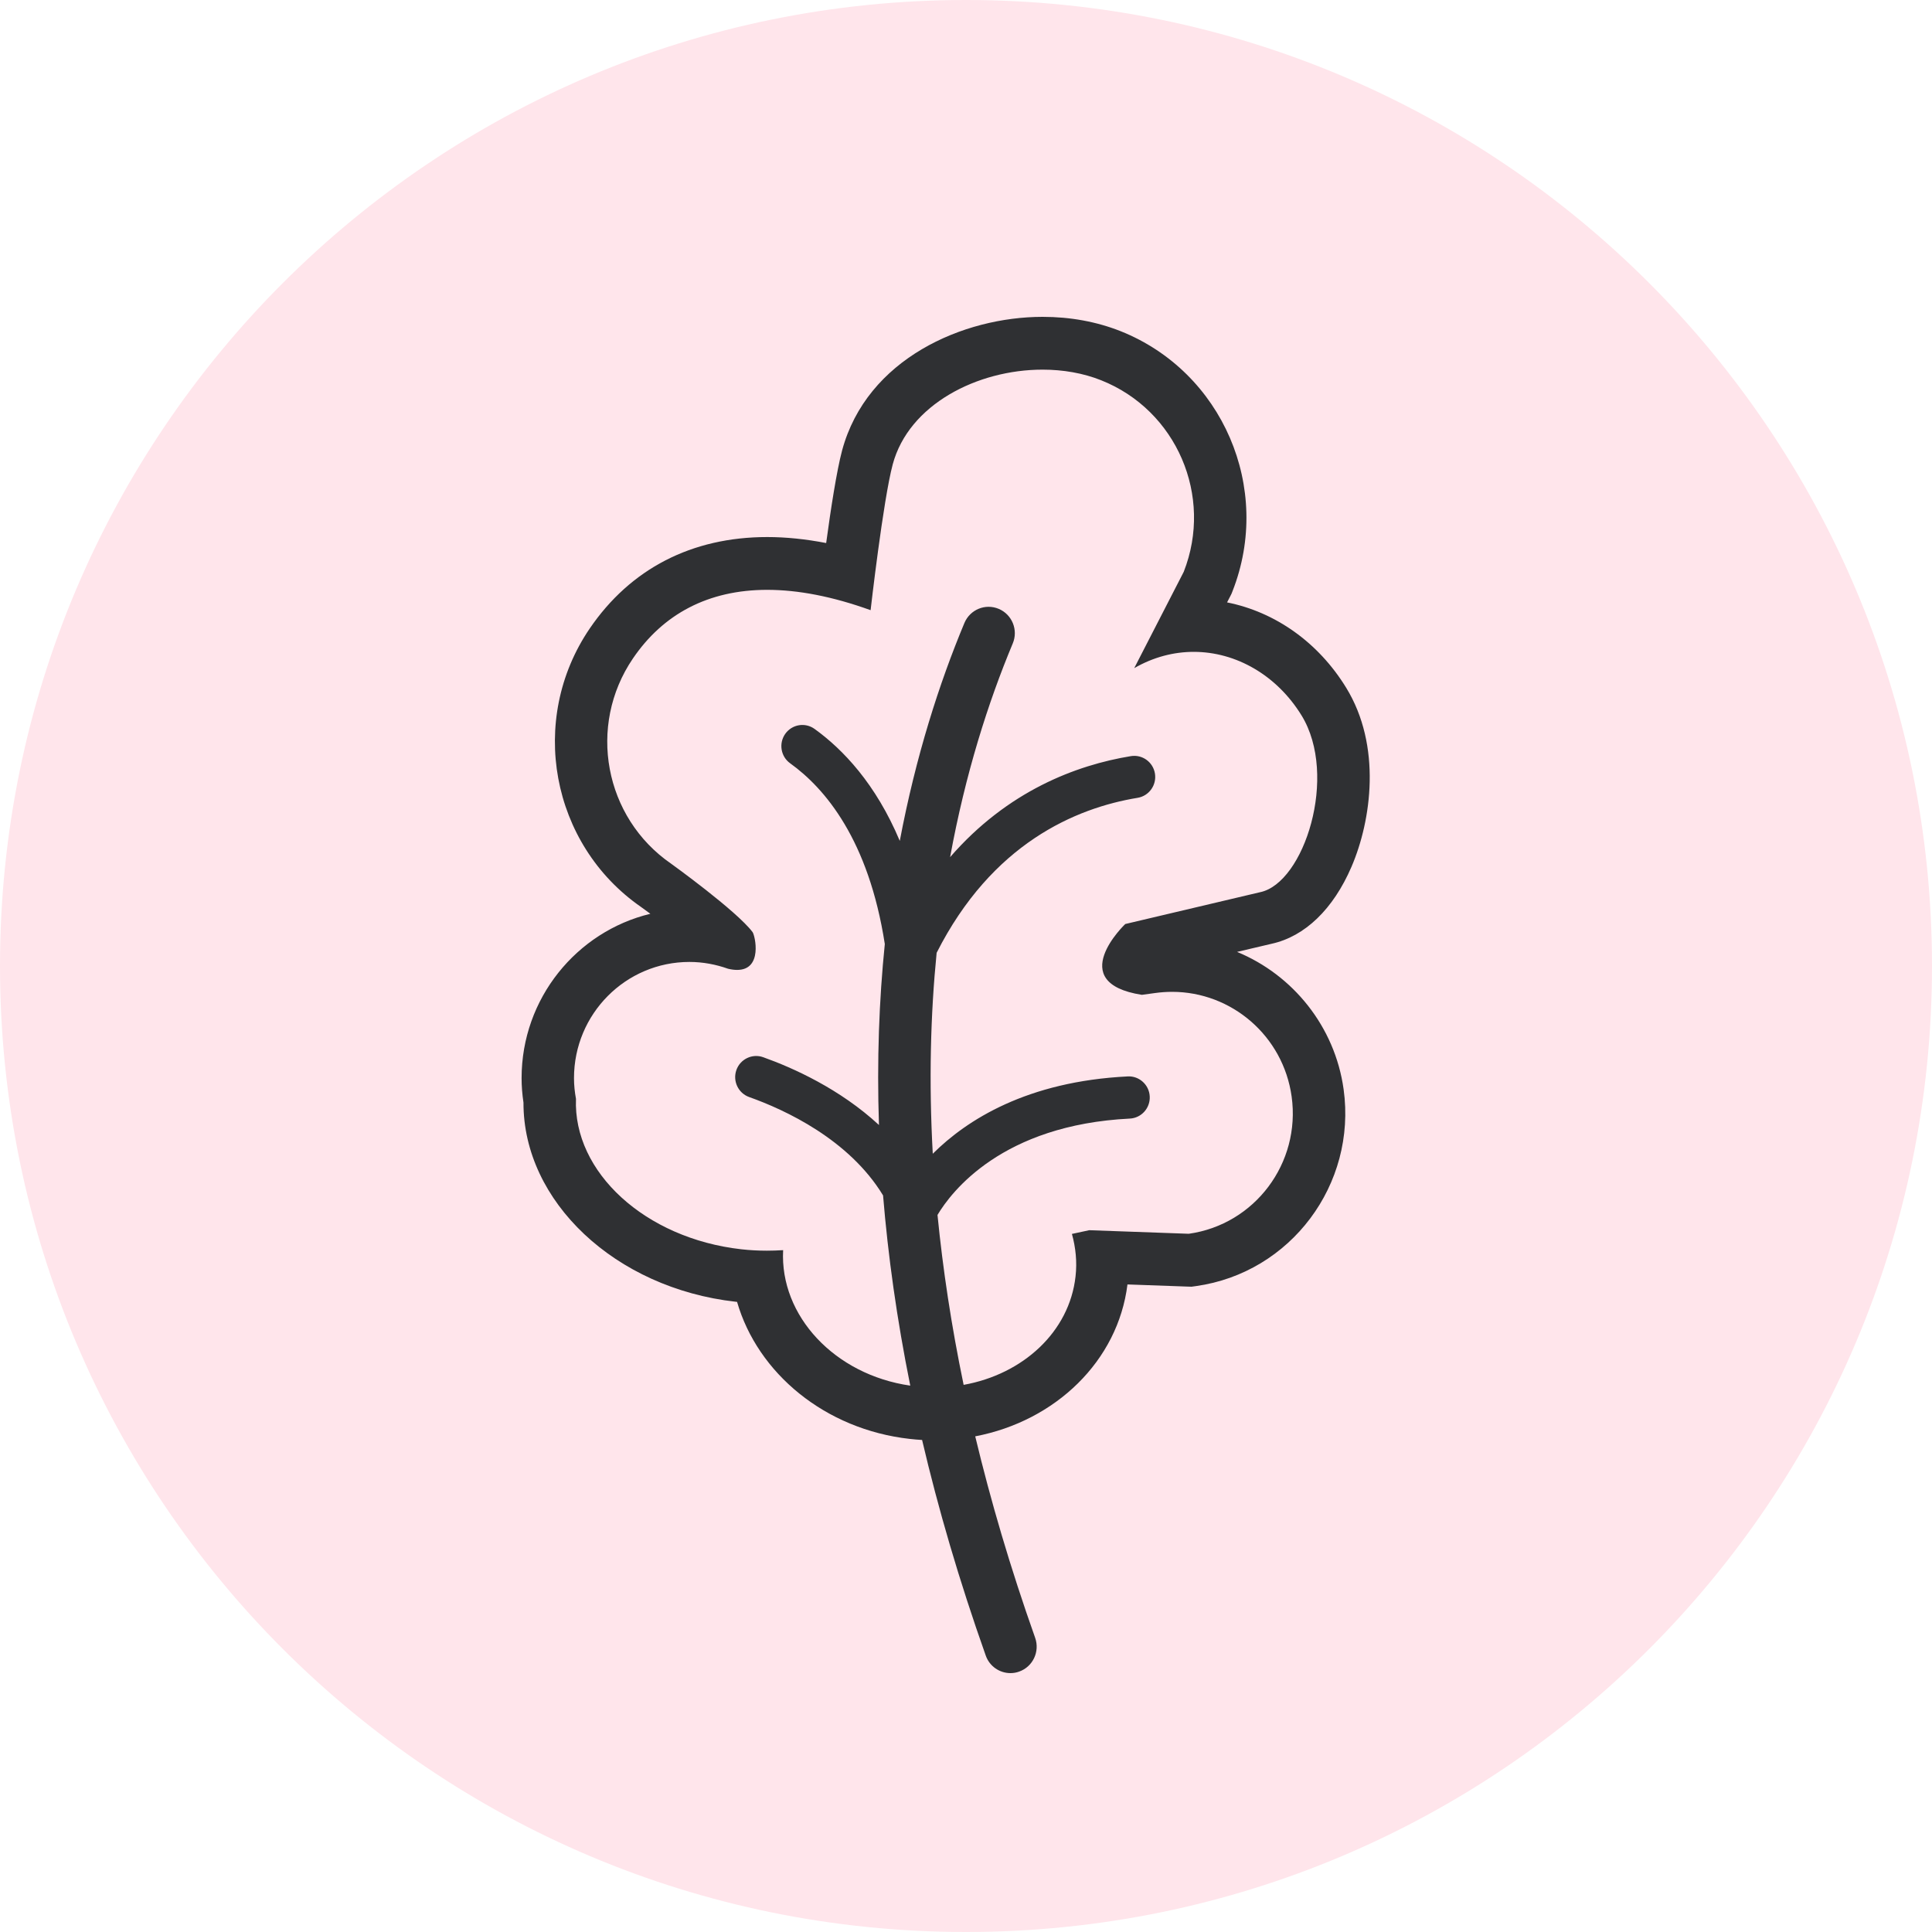
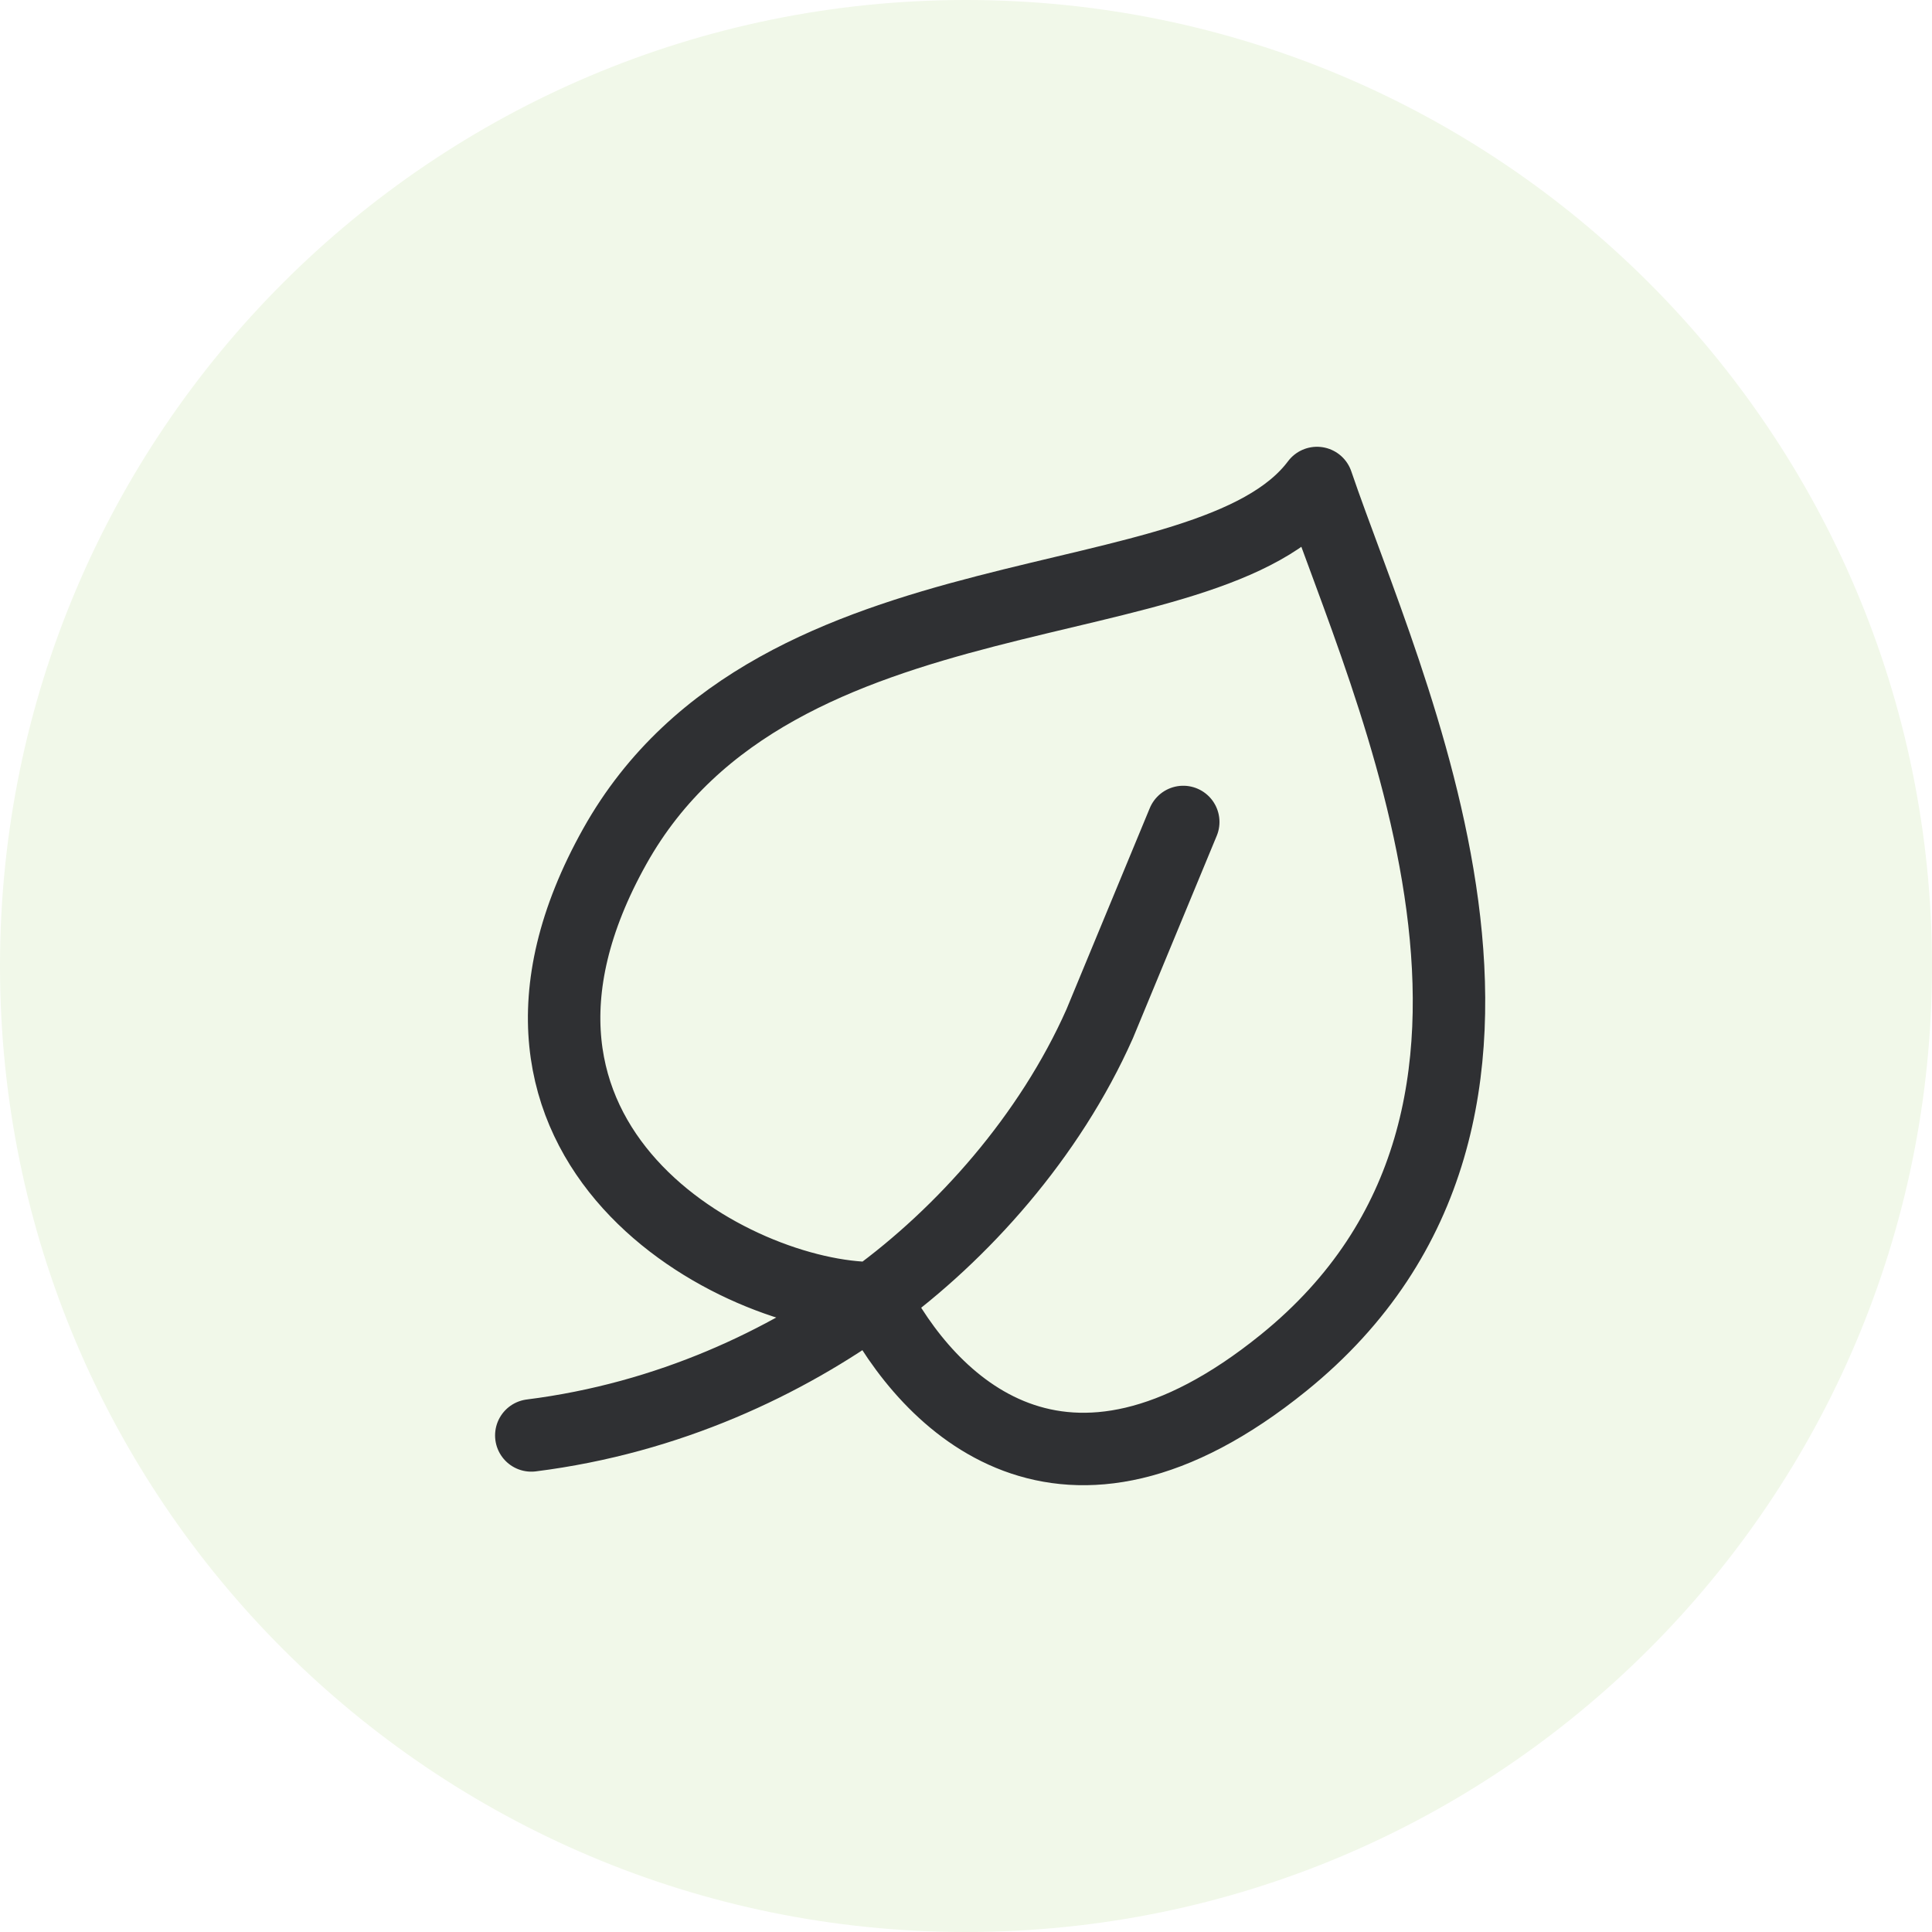
<svg xmlns="http://www.w3.org/2000/svg" width="40" height="40" viewBox="0 0 40 40" fill="none">
-   <circle cx="20" cy="20" r="20" fill="#FFE5EB" />
-   <path d="M27.982 17.944C28.393 16.987 28.611 15.442 27.87 14.237C27.295 13.3 26.403 12.671 25.405 12.472L25.473 12.341L25.498 12.291L25.518 12.24C26.353 10.111 25.312 7.696 23.197 6.855C22.703 6.66 22.161 6.56 21.586 6.56C19.944 6.56 17.945 7.426 17.434 9.329C17.322 9.749 17.199 10.548 17.105 11.243C16.681 11.161 16.273 11.119 15.884 11.119C14.323 11.119 13.052 11.775 12.208 13.015C10.926 14.9 11.404 17.483 13.272 18.778C13.336 18.824 13.401 18.871 13.465 18.919C11.938 19.287 10.799 20.673 10.799 22.321C10.799 22.488 10.812 22.655 10.838 22.828C10.832 24.873 12.735 26.671 15.23 26.951C15.24 26.952 15.25 26.953 15.26 26.954C15.687 28.431 17.082 29.595 18.835 29.791C18.92 29.801 19.006 29.808 19.091 29.813C19.423 31.231 19.857 32.719 20.409 34.277C20.488 34.501 20.697 34.64 20.92 34.64C20.981 34.64 21.042 34.63 21.102 34.608C21.385 34.507 21.532 34.194 21.432 33.91C20.916 32.455 20.509 31.065 20.191 29.738C21.855 29.42 23.146 28.177 23.343 26.593L24.574 26.637L24.669 26.64L24.763 26.627C26.721 26.352 28.092 24.523 27.818 22.552C27.637 21.25 26.765 20.183 25.612 19.708L26.326 19.54C27.016 19.389 27.604 18.823 27.982 17.944ZM23.297 19.131C23.297 19.131 22.021 20.344 23.641 20.597L23.919 20.559C24.036 20.543 24.153 20.535 24.268 20.535C25.496 20.535 26.567 21.445 26.742 22.703C26.933 24.08 25.98 25.352 24.612 25.544L22.552 25.47L22.193 25.547C22.271 25.829 22.302 26.125 22.268 26.426C22.141 27.575 21.179 28.452 19.951 28.672C19.695 27.441 19.52 26.269 19.41 25.154C19.697 24.673 20.747 23.29 23.392 23.159C23.631 23.147 23.816 22.942 23.804 22.701C23.793 22.46 23.586 22.273 23.349 22.286C21.264 22.389 20.016 23.186 19.312 23.887C19.229 22.387 19.266 21 19.392 19.727C20.537 17.465 22.268 16.729 23.553 16.518C23.79 16.479 23.95 16.254 23.912 16.016C23.873 15.777 23.65 15.616 23.413 15.655C22.285 15.84 20.862 16.374 19.671 17.746C19.988 16.015 20.459 14.54 20.968 13.322C21.085 13.044 20.955 12.723 20.678 12.606C20.401 12.489 20.084 12.62 19.967 12.898C19.446 14.146 18.962 15.651 18.629 17.41C18.131 16.225 17.449 15.512 16.864 15.091C16.669 14.951 16.398 14.996 16.258 15.193C16.119 15.39 16.164 15.663 16.359 15.803C17.082 16.322 17.984 17.388 18.319 19.545C18.201 20.704 18.153 21.953 18.198 23.292C17.389 22.543 16.417 22.108 15.8 21.888C15.575 21.808 15.326 21.927 15.246 22.154C15.166 22.382 15.284 22.632 15.51 22.713C16.253 22.977 17.579 23.59 18.283 24.75C18.385 25.992 18.567 27.305 18.846 28.688C17.284 28.464 16.142 27.243 16.214 25.883C16.102 25.89 15.99 25.894 15.876 25.894C15.703 25.894 15.528 25.885 15.349 25.865C13.355 25.641 11.864 24.265 11.925 22.75C11.899 22.611 11.884 22.468 11.884 22.321C11.884 20.993 12.954 19.916 14.274 19.916C14.555 19.916 14.824 19.968 15.074 20.057C15.145 20.074 15.207 20.081 15.262 20.081C15.796 20.081 15.633 19.368 15.581 19.298C15.25 18.857 13.895 17.882 13.895 17.882C12.51 16.928 12.156 15.026 13.104 13.633C13.727 12.716 14.66 12.212 15.884 12.212C16.52 12.212 17.235 12.348 18.025 12.633C18.025 12.633 18.285 10.351 18.483 9.614C18.816 8.373 20.237 7.653 21.585 7.653C22.009 7.653 22.425 7.724 22.798 7.873C24.359 8.493 25.124 10.268 24.508 11.839L23.483 13.833C23.88 13.604 24.301 13.496 24.715 13.496C25.591 13.496 26.435 13.98 26.947 14.812C27.714 16.061 27 18.285 26.089 18.472L23.297 19.131Z" fill="#2F3033" />
+   <circle cx="20" cy="20" r="20" fill="#F1F8E9" />
+   <path d="M11 29.719C13.85 29.36 16.266 28.208 18.095 26.878M24.498 17.018L22.768 21.196C21.729 23.536 19.925 25.547 18.095 26.878M18.095 26.878C19.216 29.05 21.997 31.918 26.575 28.215C32.978 23.034 28.709 14.233 27.267 10C25.017 13.008 16.063 11.567 12.73 17.52C9.269 23.703 15.229 26.878 18.095 26.878Z" stroke="#2F3033" stroke-width="1.5" stroke-linecap="round" stroke-linejoin="round" />
</svg>
